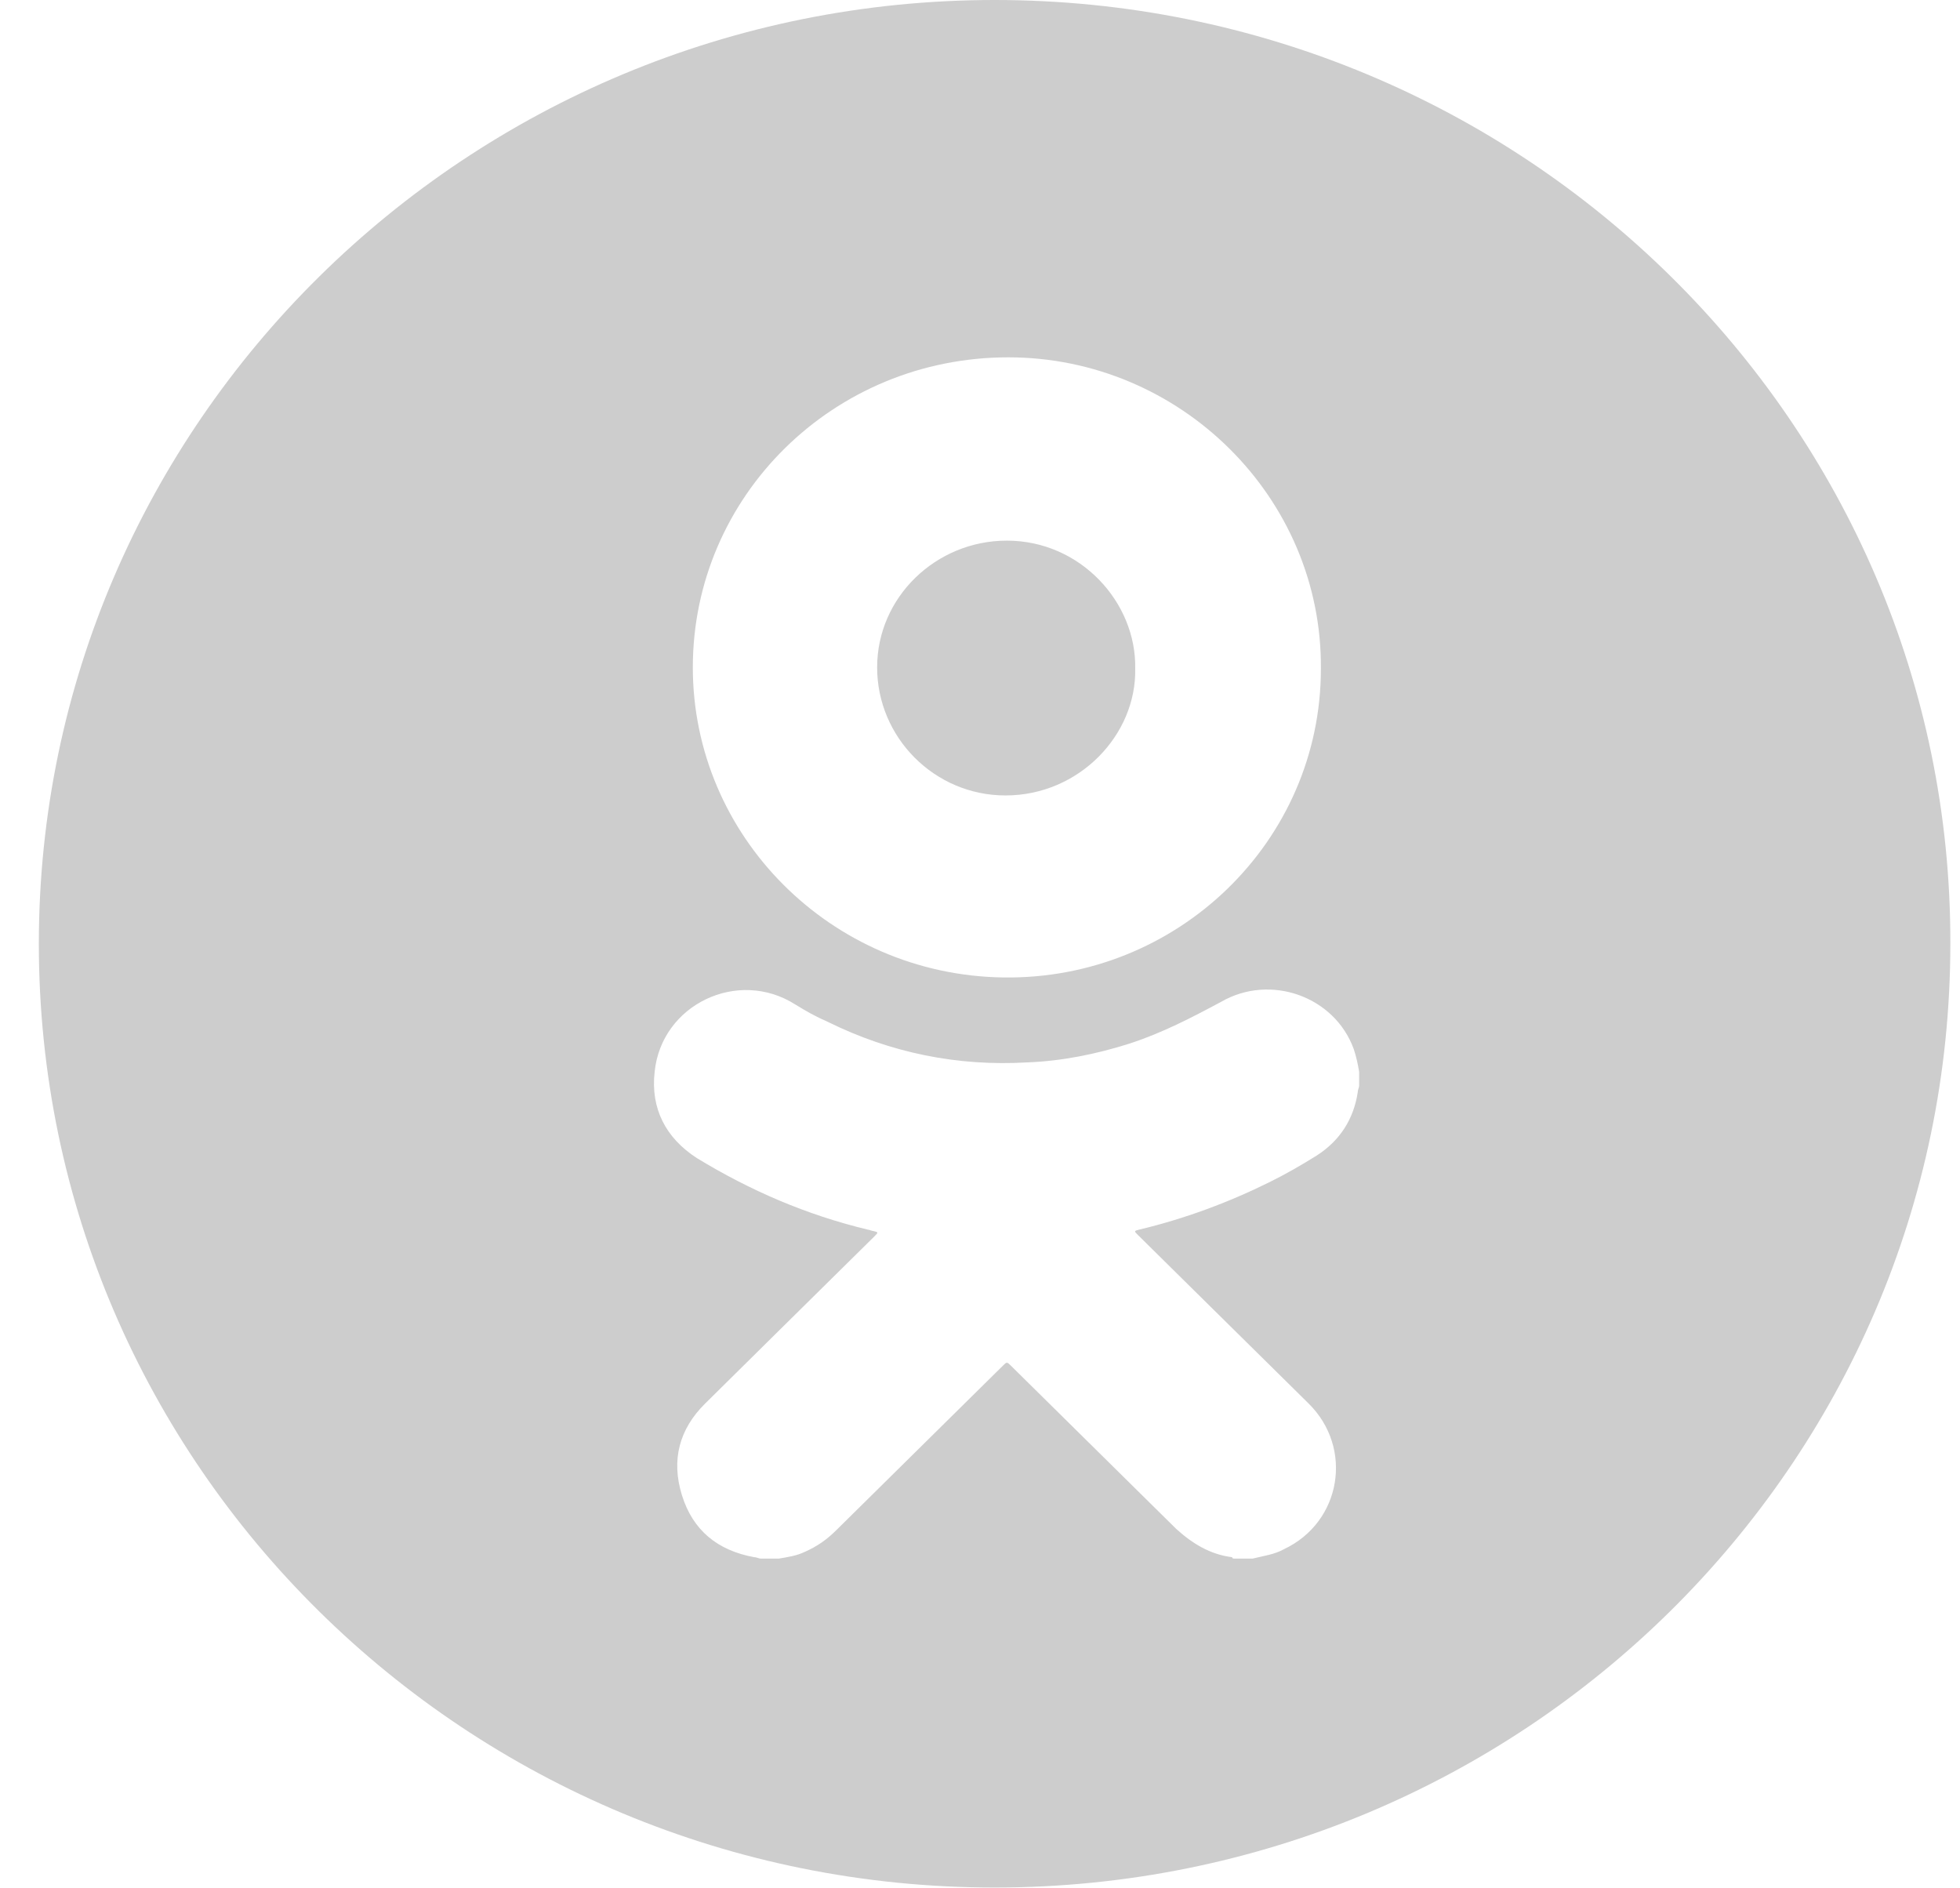
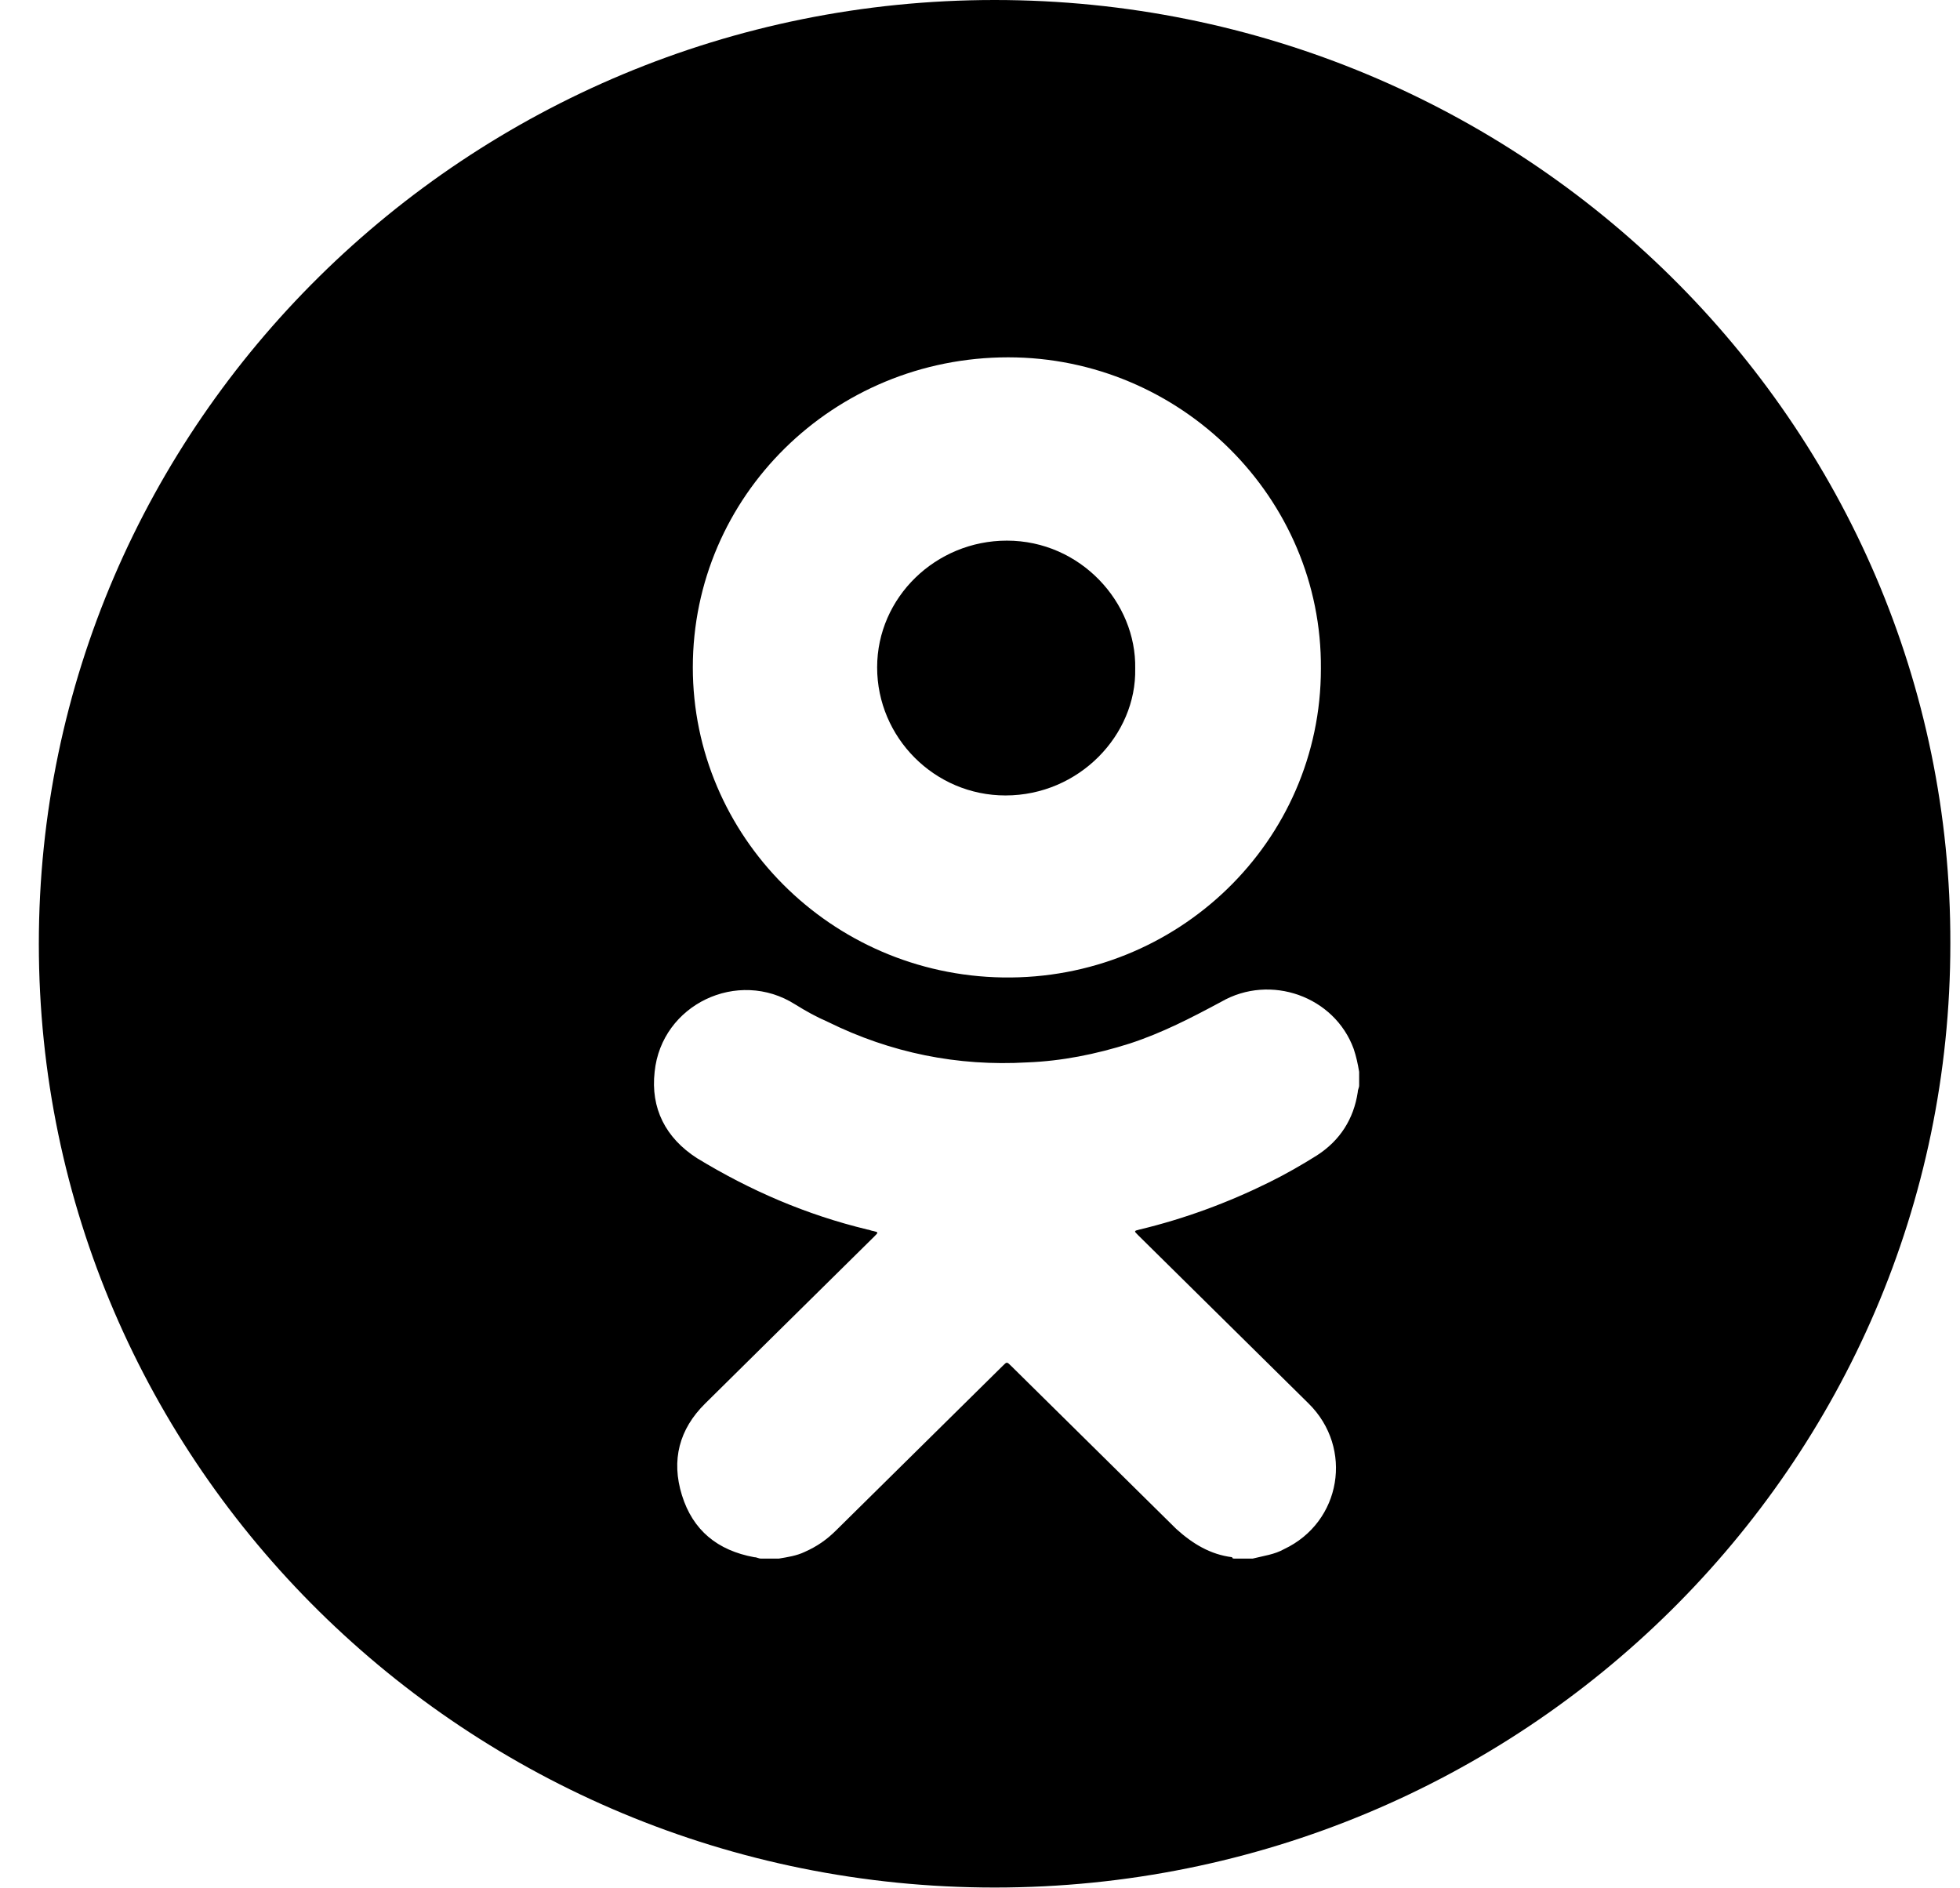
- <svg xmlns="http://www.w3.org/2000/svg" width="27" height="26" viewBox="0 0 27 26" fill="none">
-   <path d="M13.851 10.957C14.867 10.957 15.657 10.121 15.638 9.211C15.657 8.301 14.886 7.447 13.87 7.447C12.892 7.447 12.083 8.227 12.083 9.193C12.083 10.158 12.873 10.957 13.851 10.957Z" fill="#CDCDCD" />
-   <path d="M13.701 0C6.441 0 0.535 5.832 0.535 13C0.535 20.187 6.441 26 13.701 26C20.98 26 26.867 20.169 26.867 13C26.886 5.832 20.98 0 13.701 0ZM13.889 4.922C16.259 4.922 18.215 6.853 18.196 9.212C18.196 11.589 16.221 13.502 13.814 13.464C11.444 13.427 9.544 11.514 9.544 9.193C9.544 6.834 11.482 4.922 13.889 4.922ZM18.723 14.95C18.723 14.987 18.704 15.006 18.704 15.043C18.648 15.414 18.459 15.711 18.14 15.916C17.933 16.046 17.707 16.176 17.481 16.287C16.917 16.566 16.315 16.789 15.695 16.937C15.62 16.956 15.62 16.956 15.676 17.012C16.014 17.346 16.372 17.699 16.71 18.033C17.143 18.46 17.594 18.906 18.027 19.333C18.648 19.946 18.478 20.967 17.688 21.339C17.557 21.413 17.406 21.431 17.256 21.469C17.18 21.469 17.087 21.469 17.011 21.469C16.992 21.469 16.974 21.469 16.974 21.45C16.673 21.413 16.428 21.264 16.203 21.06C15.45 20.317 14.679 19.556 13.927 18.813C13.87 18.757 13.87 18.757 13.814 18.813C13.043 19.574 12.29 20.317 11.519 21.079C11.388 21.209 11.256 21.301 11.087 21.376C10.974 21.431 10.842 21.45 10.729 21.469C10.654 21.469 10.579 21.469 10.485 21.469C10.447 21.469 10.428 21.45 10.391 21.45C9.883 21.357 9.544 21.079 9.394 20.596C9.244 20.113 9.356 19.686 9.714 19.333C10.034 19.017 10.334 18.72 10.654 18.404C11.124 17.94 11.595 17.476 12.046 17.03C12.102 16.974 12.102 16.974 12.027 16.956C12.008 16.956 11.971 16.937 11.952 16.937C11.105 16.733 10.334 16.399 9.601 15.953C9.168 15.674 8.961 15.266 9.018 14.764C9.112 13.836 10.165 13.334 10.955 13.836C11.105 13.929 11.237 14.003 11.406 14.077C12.272 14.504 13.193 14.69 14.152 14.634C14.623 14.616 15.093 14.523 15.563 14.374C16.014 14.226 16.409 14.021 16.823 13.799C17.5 13.409 18.384 13.724 18.648 14.449C18.685 14.56 18.704 14.653 18.723 14.764C18.723 14.82 18.723 14.876 18.723 14.95Z" fill="#CDCDCD" />
+ <svg xmlns="http://www.w3.org/2000/svg" width="27" height="26" viewBox="0 0 27 26">
+   <path d="M13.851 10.957C14.867 10.957 15.657 10.121 15.638 9.211C15.657 8.301 14.886 7.447 13.87 7.447C12.892 7.447 12.083 8.227 12.083 9.193C12.083 10.158 12.873 10.957 13.851 10.957Z" />
+   <path d="M13.701 0C6.441 0 0.535 5.832 0.535 13C0.535 20.187 6.441 26 13.701 26C20.98 26 26.867 20.169 26.867 13C26.886 5.832 20.98 0 13.701 0ZM13.889 4.922C16.259 4.922 18.215 6.853 18.196 9.212C18.196 11.589 16.221 13.502 13.814 13.464C11.444 13.427 9.544 11.514 9.544 9.193C9.544 6.834 11.482 4.922 13.889 4.922ZM18.723 14.95C18.723 14.987 18.704 15.006 18.704 15.043C18.648 15.414 18.459 15.711 18.14 15.916C17.933 16.046 17.707 16.176 17.481 16.287C16.917 16.566 16.315 16.789 15.695 16.937C15.62 16.956 15.62 16.956 15.676 17.012C16.014 17.346 16.372 17.699 16.71 18.033C17.143 18.46 17.594 18.906 18.027 19.333C18.648 19.946 18.478 20.967 17.688 21.339C17.557 21.413 17.406 21.431 17.256 21.469C17.18 21.469 17.087 21.469 17.011 21.469C16.992 21.469 16.974 21.469 16.974 21.45C16.673 21.413 16.428 21.264 16.203 21.06C15.45 20.317 14.679 19.556 13.927 18.813C13.87 18.757 13.87 18.757 13.814 18.813C13.043 19.574 12.29 20.317 11.519 21.079C11.388 21.209 11.256 21.301 11.087 21.376C10.974 21.431 10.842 21.45 10.729 21.469C10.654 21.469 10.579 21.469 10.485 21.469C10.447 21.469 10.428 21.45 10.391 21.45C9.883 21.357 9.544 21.079 9.394 20.596C9.244 20.113 9.356 19.686 9.714 19.333C10.034 19.017 10.334 18.72 10.654 18.404C11.124 17.94 11.595 17.476 12.046 17.03C12.102 16.974 12.102 16.974 12.027 16.956C12.008 16.956 11.971 16.937 11.952 16.937C11.105 16.733 10.334 16.399 9.601 15.953C9.168 15.674 8.961 15.266 9.018 14.764C9.112 13.836 10.165 13.334 10.955 13.836C11.105 13.929 11.237 14.003 11.406 14.077C12.272 14.504 13.193 14.69 14.152 14.634C14.623 14.616 15.093 14.523 15.563 14.374C16.014 14.226 16.409 14.021 16.823 13.799C17.5 13.409 18.384 13.724 18.648 14.449C18.685 14.56 18.704 14.653 18.723 14.764C18.723 14.82 18.723 14.876 18.723 14.95Z" />
</svg>
